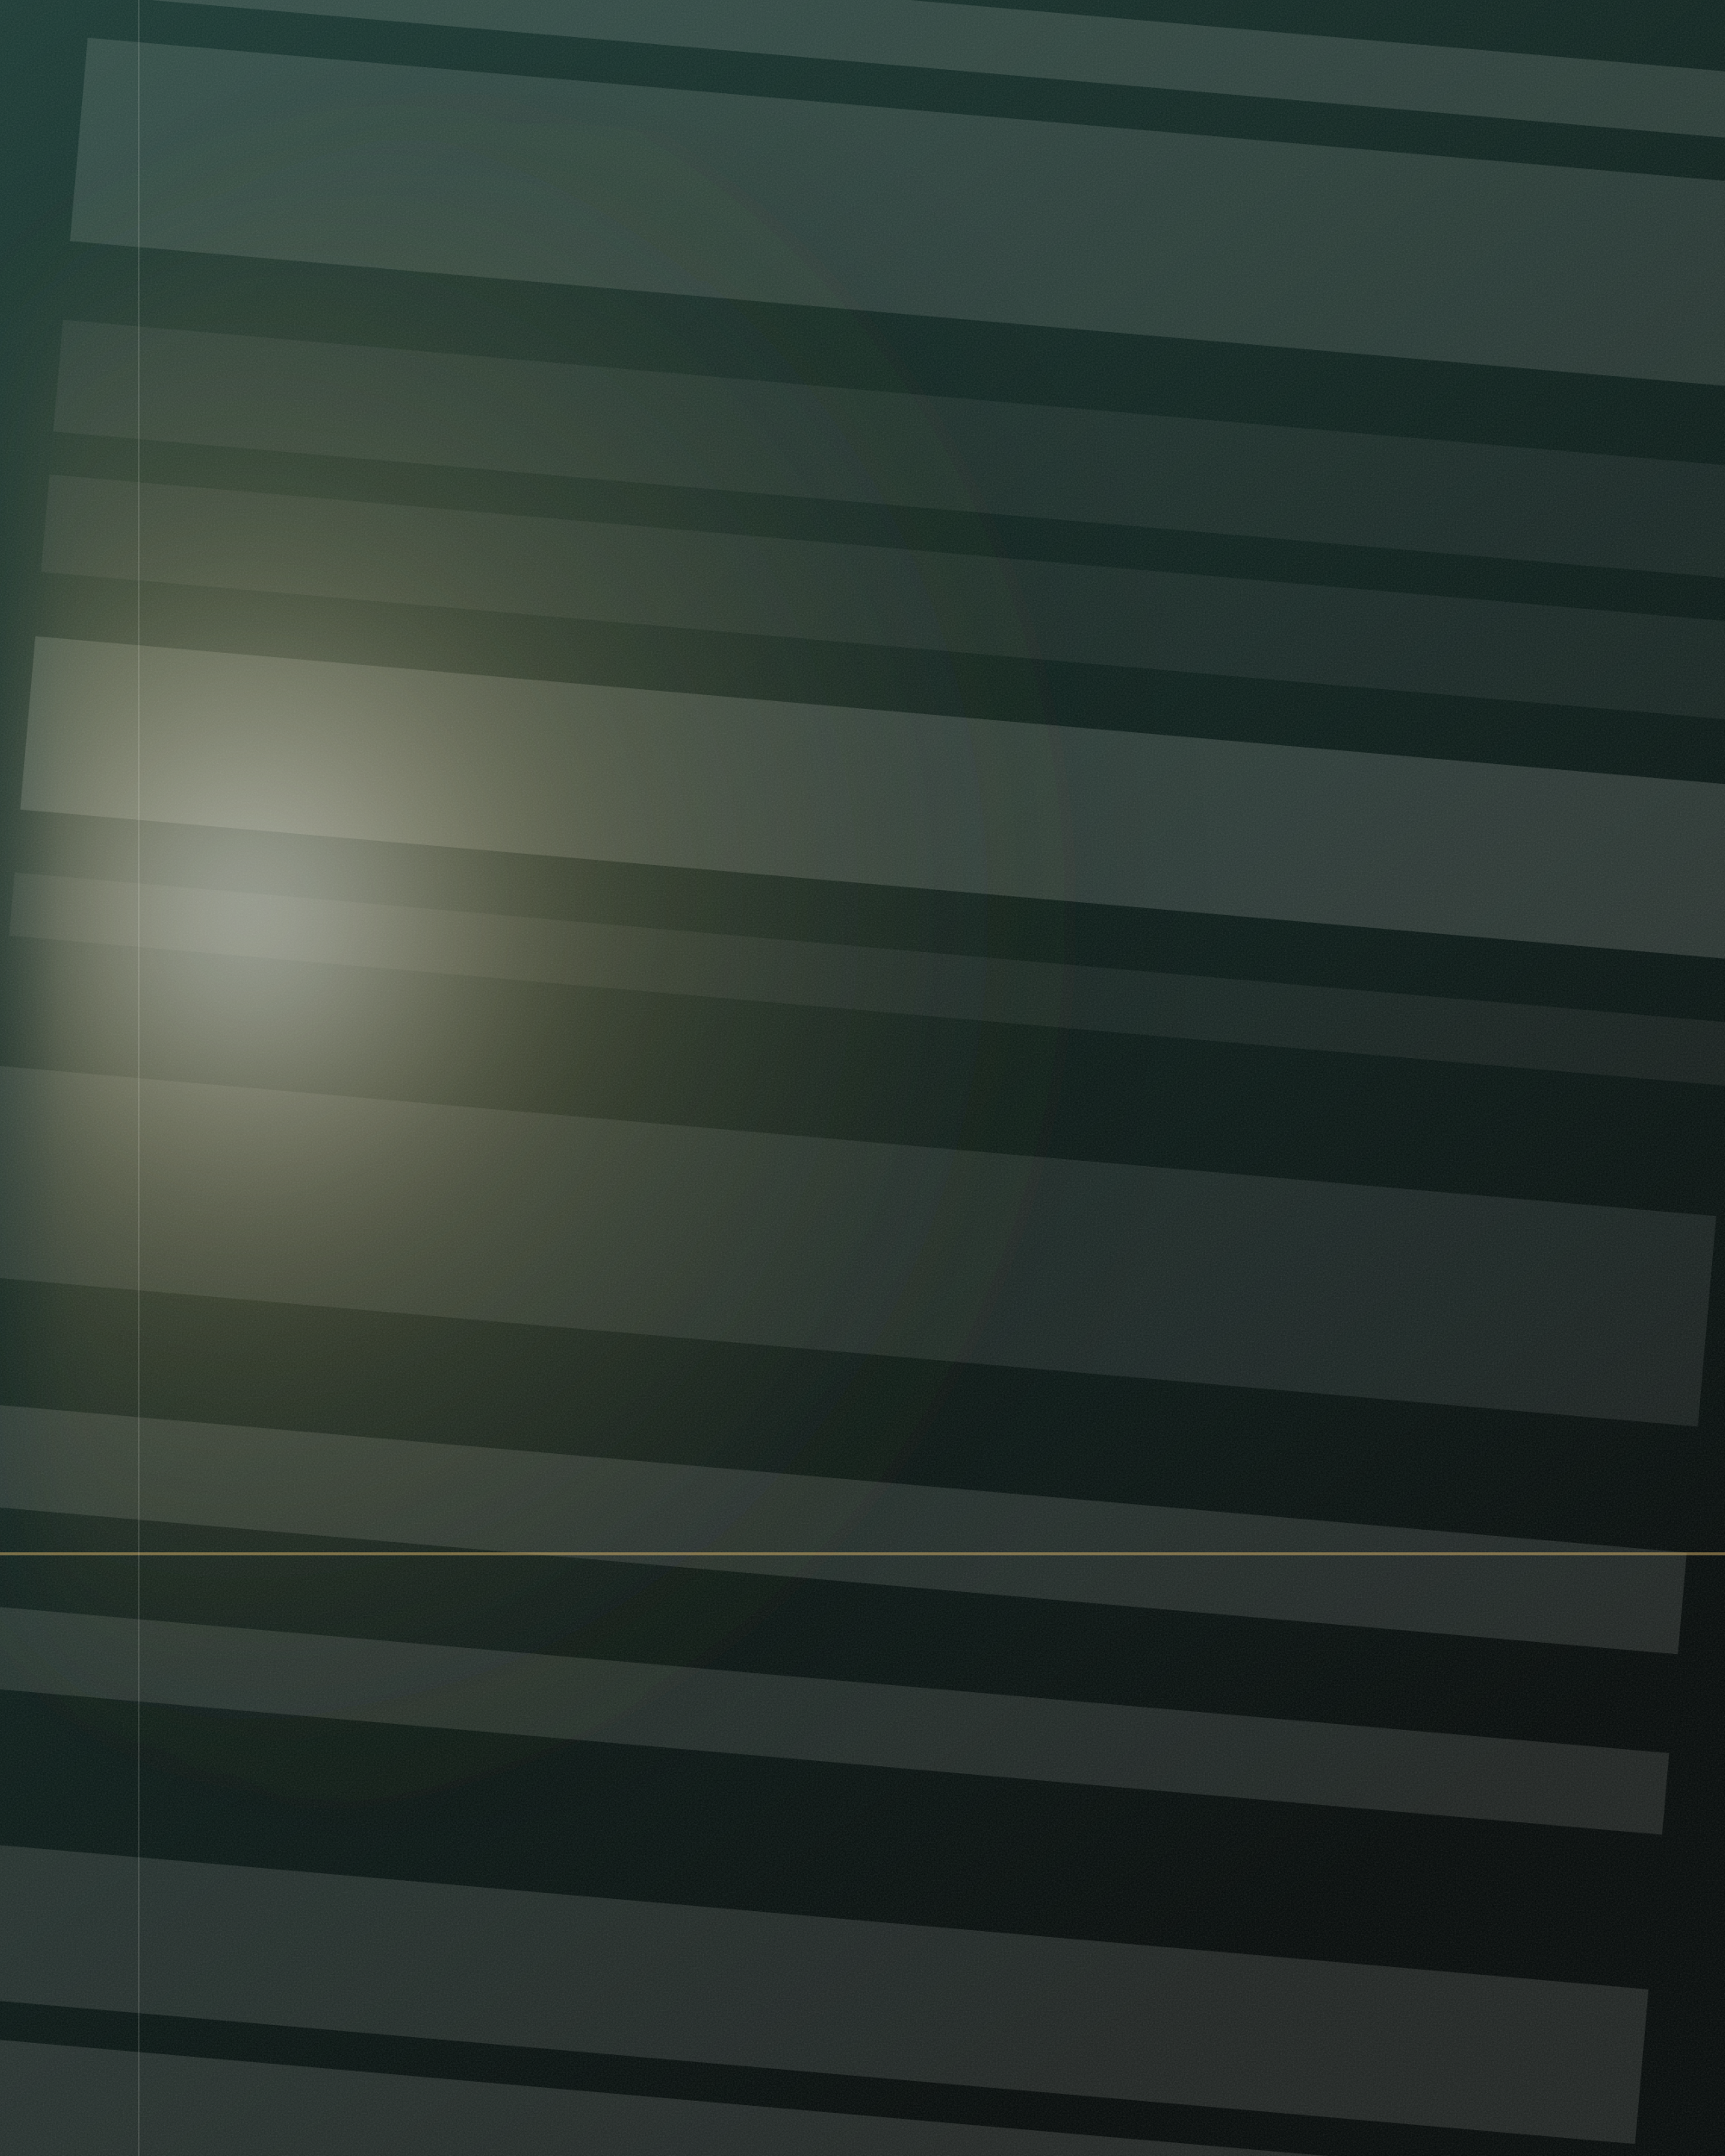
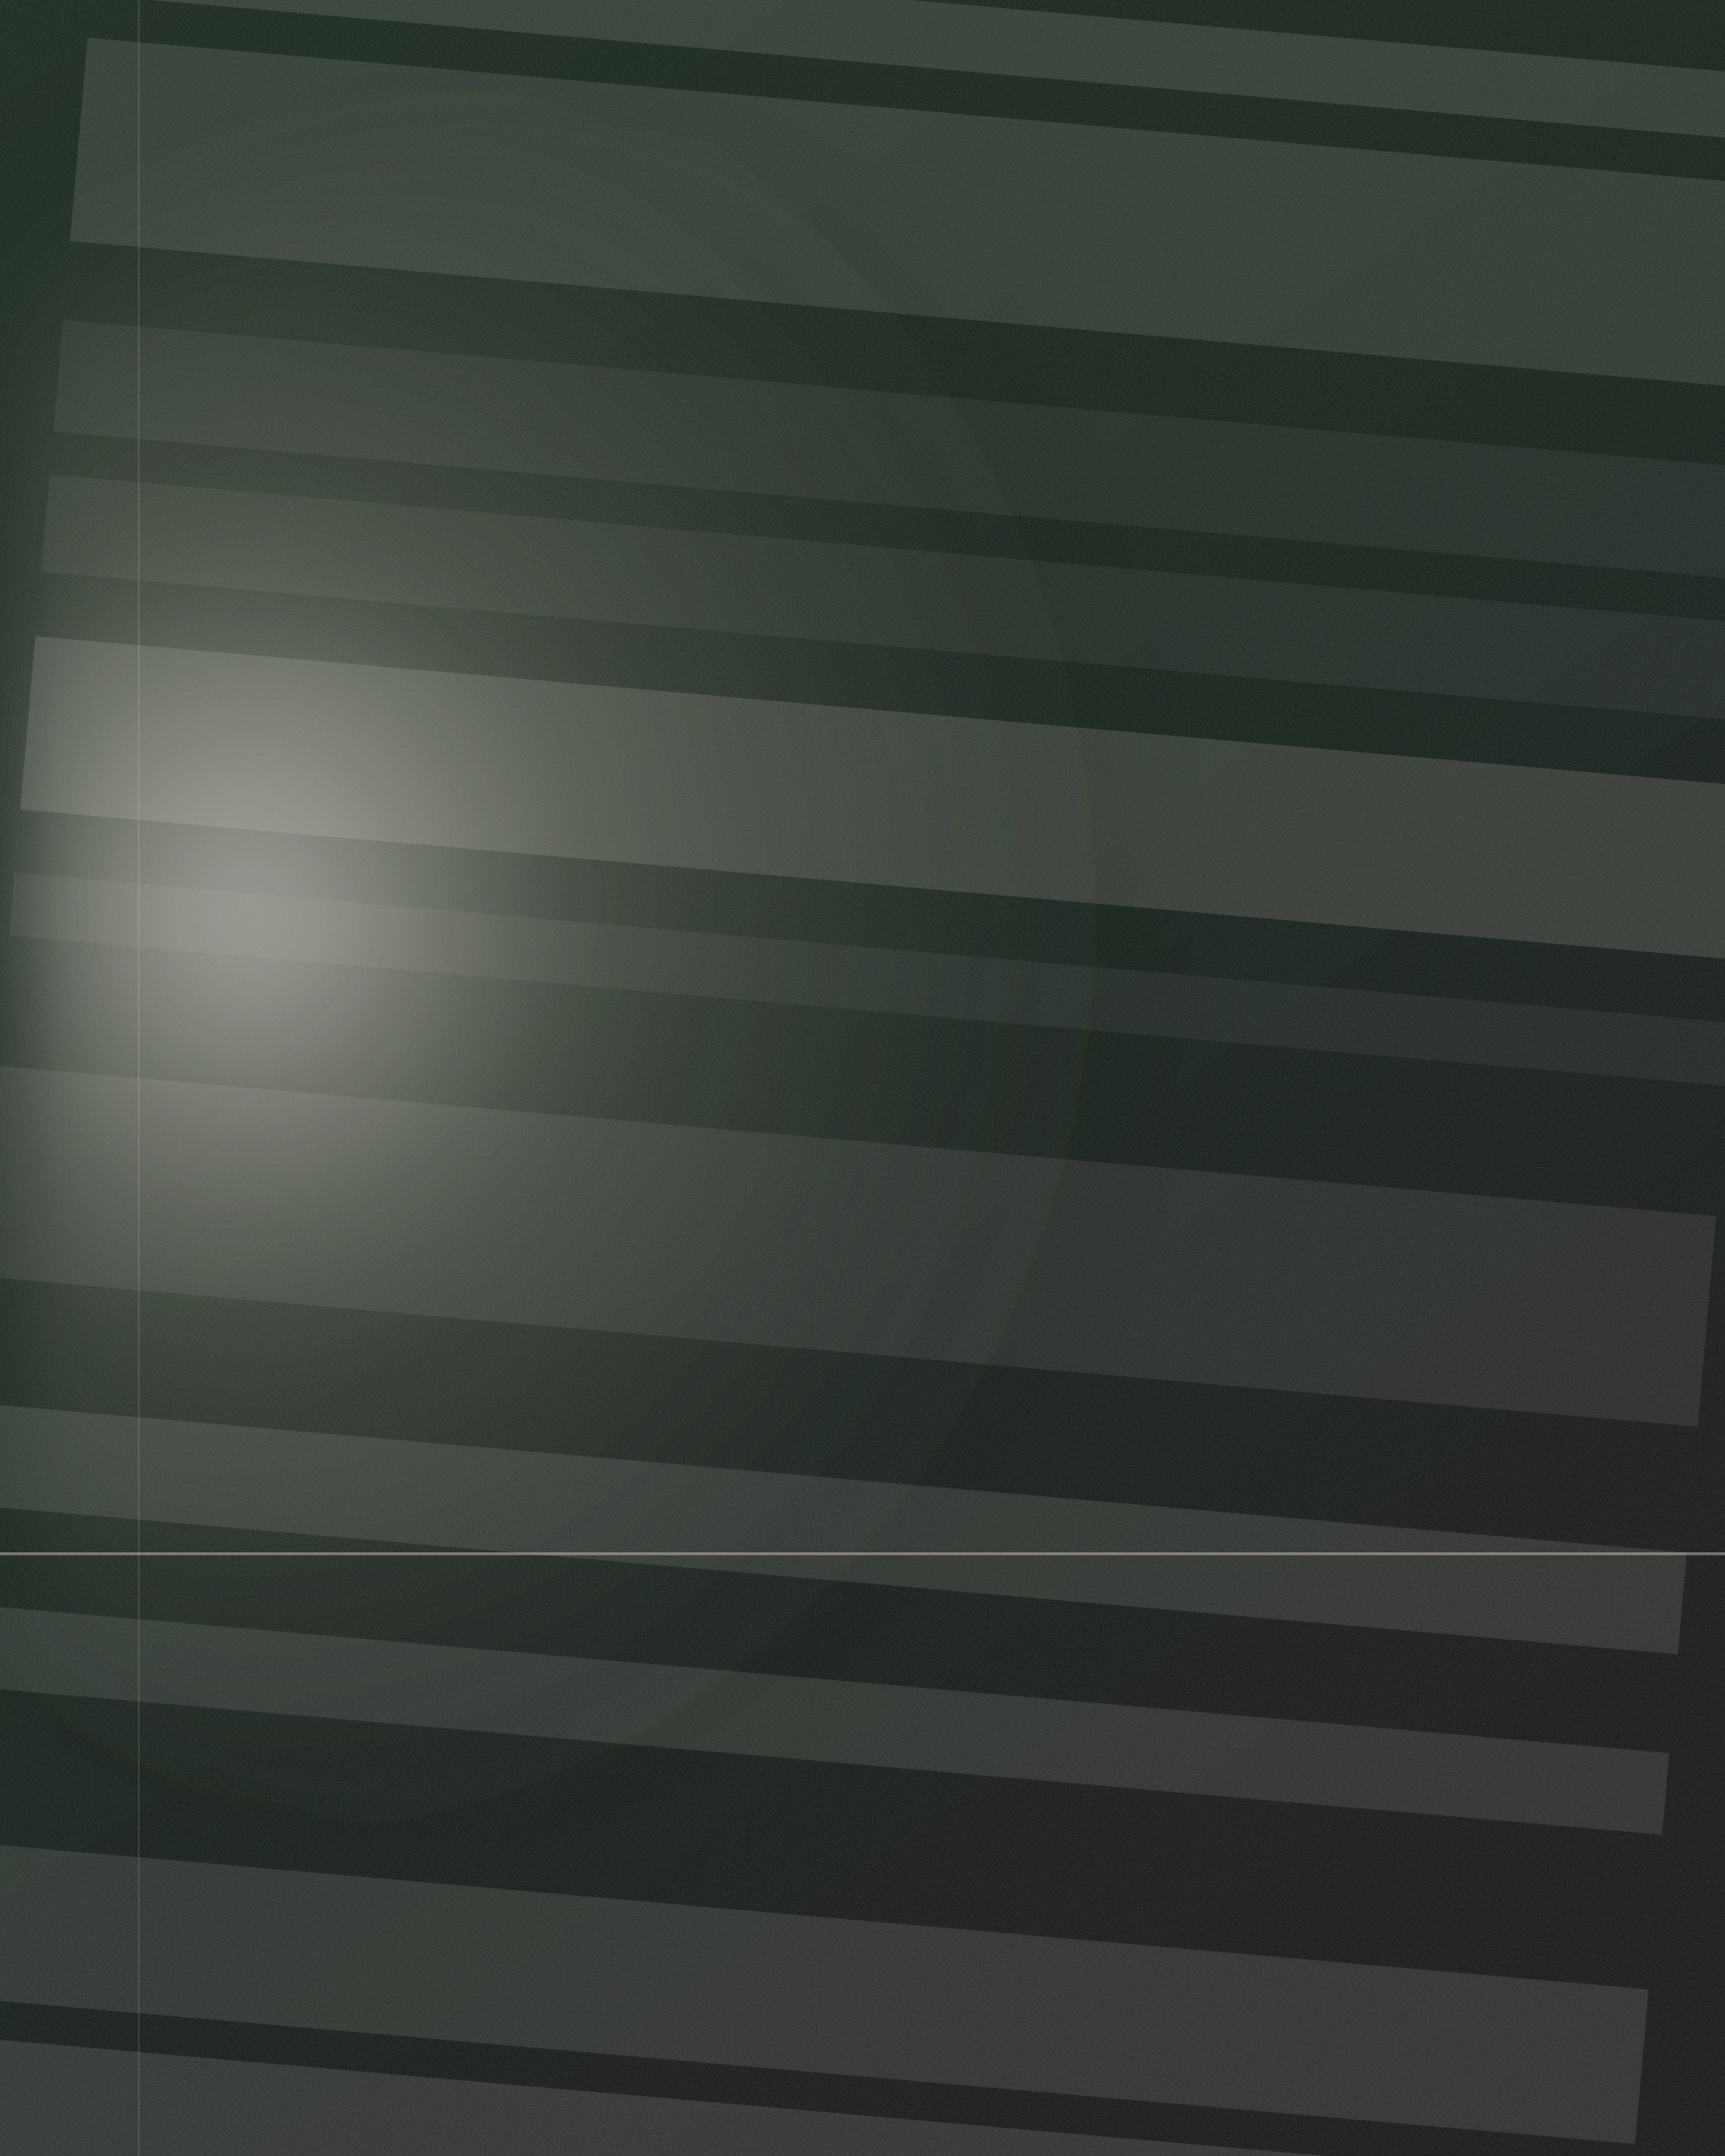
<svg xmlns="http://www.w3.org/2000/svg" viewBox="0 0 1200 1500" width="1200" height="1500">
  <defs>
    <linearGradient id="bg" x1="0" y1="0" x2="0.55" y2="1">
-       <stop offset="0" stop-color="#1B3A34" />
-       <stop offset="0.55" stop-color="#0C1E1A" />
-       <stop offset="1" stop-color="#040A09" />
+       <stop offset="0" stop-color="#1C2A20" />
+       <stop offset="0.55" stop-color="#17231B" />
+       <stop offset="1" stop-color="#1A1A1A" />
    </linearGradient>
    <radialGradient id="lite" cx="0.314" cy="0.458" r="0.62">
-       <stop offset="0" stop-color="#F7F5EE" stop-opacity="0.66" />
-       <stop offset="0.35" stop-color="#D8B46A" stop-opacity="0.20" />
-       <stop offset="1" stop-color="#040A09" stop-opacity="0" />
+       <stop offset="0" stop-color="#EFECE5" stop-opacity="0.66" />
+       <stop offset="0.35" stop-color="#CDC4B3" stop-opacity="0.20" />
+       <stop offset="1" stop-color="#1A1A1A" stop-opacity="0" />
    </radialGradient>
    <clipPath id="cp">
      <rect width="1200" height="1500" />
    </clipPath>
    <filter id="gr">
      <feTurbulence type="fractalNoise" baseFrequency="0.95" numOctaves="4" />
      <feColorMatrix type="saturate" values="0" />
    </filter>
    <filter id="soft">
      <feGaussianBlur stdDeviation="42" />
    </filter>
  </defs>
  <g clip-path="url(#cp)">
    <rect width="1200" height="1500" fill="url(#bg)" />
    <g transform="rotate(5 600.0 750.0)">
-       <rect x="0" y="0" width="1200" height="46" fill="#F7F5EE" opacity="0.123" />
-       <rect x="0" y="76" width="1200" height="142" fill="#F7F5EE" opacity="0.116" />
-       <rect x="0" y="273" width="1200" height="78" fill="#F7F5EE" opacity="0.055" />
-       <rect x="0" y="381" width="1200" height="68" fill="#F7F5EE" opacity="0.058" />
-       <rect x="0" y="494" width="1200" height="121" fill="#F7F5EE" opacity="0.141" />
-       <rect x="0" y="659" width="1200" height="44" fill="#F7F5EE" opacity="0.055" />
-       <rect x="0" y="794" width="1200" height="147" fill="#F7F5EE" opacity="0.085" />
-       <rect x="0" y="1029" width="1200" height="71" fill="#F7F5EE" opacity="0.116" />
-       <rect x="0" y="1169" width="1200" height="57" fill="#F7F5EE" opacity="0.112" />
-       <rect x="0" y="1334" width="1200" height="108" fill="#F7F5EE" opacity="0.114" />
-       <rect x="0" y="1469" width="1200" height="125" fill="#F7F5EE" opacity="0.124" />
+       <rect x="0" y="0" width="1200" height="46" fill="#EFECE5" opacity="0.123" />
+       <rect x="0" y="76" width="1200" height="142" fill="#EFECE5" opacity="0.116" />
+       <rect x="0" y="273" width="1200" height="78" fill="#EFECE5" opacity="0.055" />
+       <rect x="0" y="381" width="1200" height="68" fill="#EFECE5" opacity="0.058" />
+       <rect x="0" y="494" width="1200" height="121" fill="#EFECE5" opacity="0.141" />
+       <rect x="0" y="659" width="1200" height="44" fill="#EFECE5" opacity="0.055" />
+       <rect x="0" y="794" width="1200" height="147" fill="#EFECE5" opacity="0.085" />
+       <rect x="0" y="1029" width="1200" height="71" fill="#EFECE5" opacity="0.116" />
+       <rect x="0" y="1169" width="1200" height="57" fill="#EFECE5" opacity="0.112" />
+       <rect x="0" y="1334" width="1200" height="108" fill="#EFECE5" opacity="0.114" />
+       <rect x="0" y="1469" width="1200" height="125" fill="#EFECE5" opacity="0.124" />
    </g>
    <ellipse cx="376" cy="686" rx="552" ry="600" fill="url(#lite)" filter="url(#soft)" />
    <rect width="1200" height="1500" filter="url(#gr)" opacity="0.13" />
-     <rect x="0" y="1080" width="1200" height="2" fill="#D8B46A" opacity="0.5" />
-     <rect x="96" y="0" width="1" height="1500" fill="#F7F5EE" opacity="0.14" />
+     <rect x="0" y="1080" width="1200" height="2" fill="#CDC4B3" opacity="0.5" />
+     <rect x="96" y="0" width="1" height="1500" fill="#EFECE5" opacity="0.14" />
  </g>
</svg>
